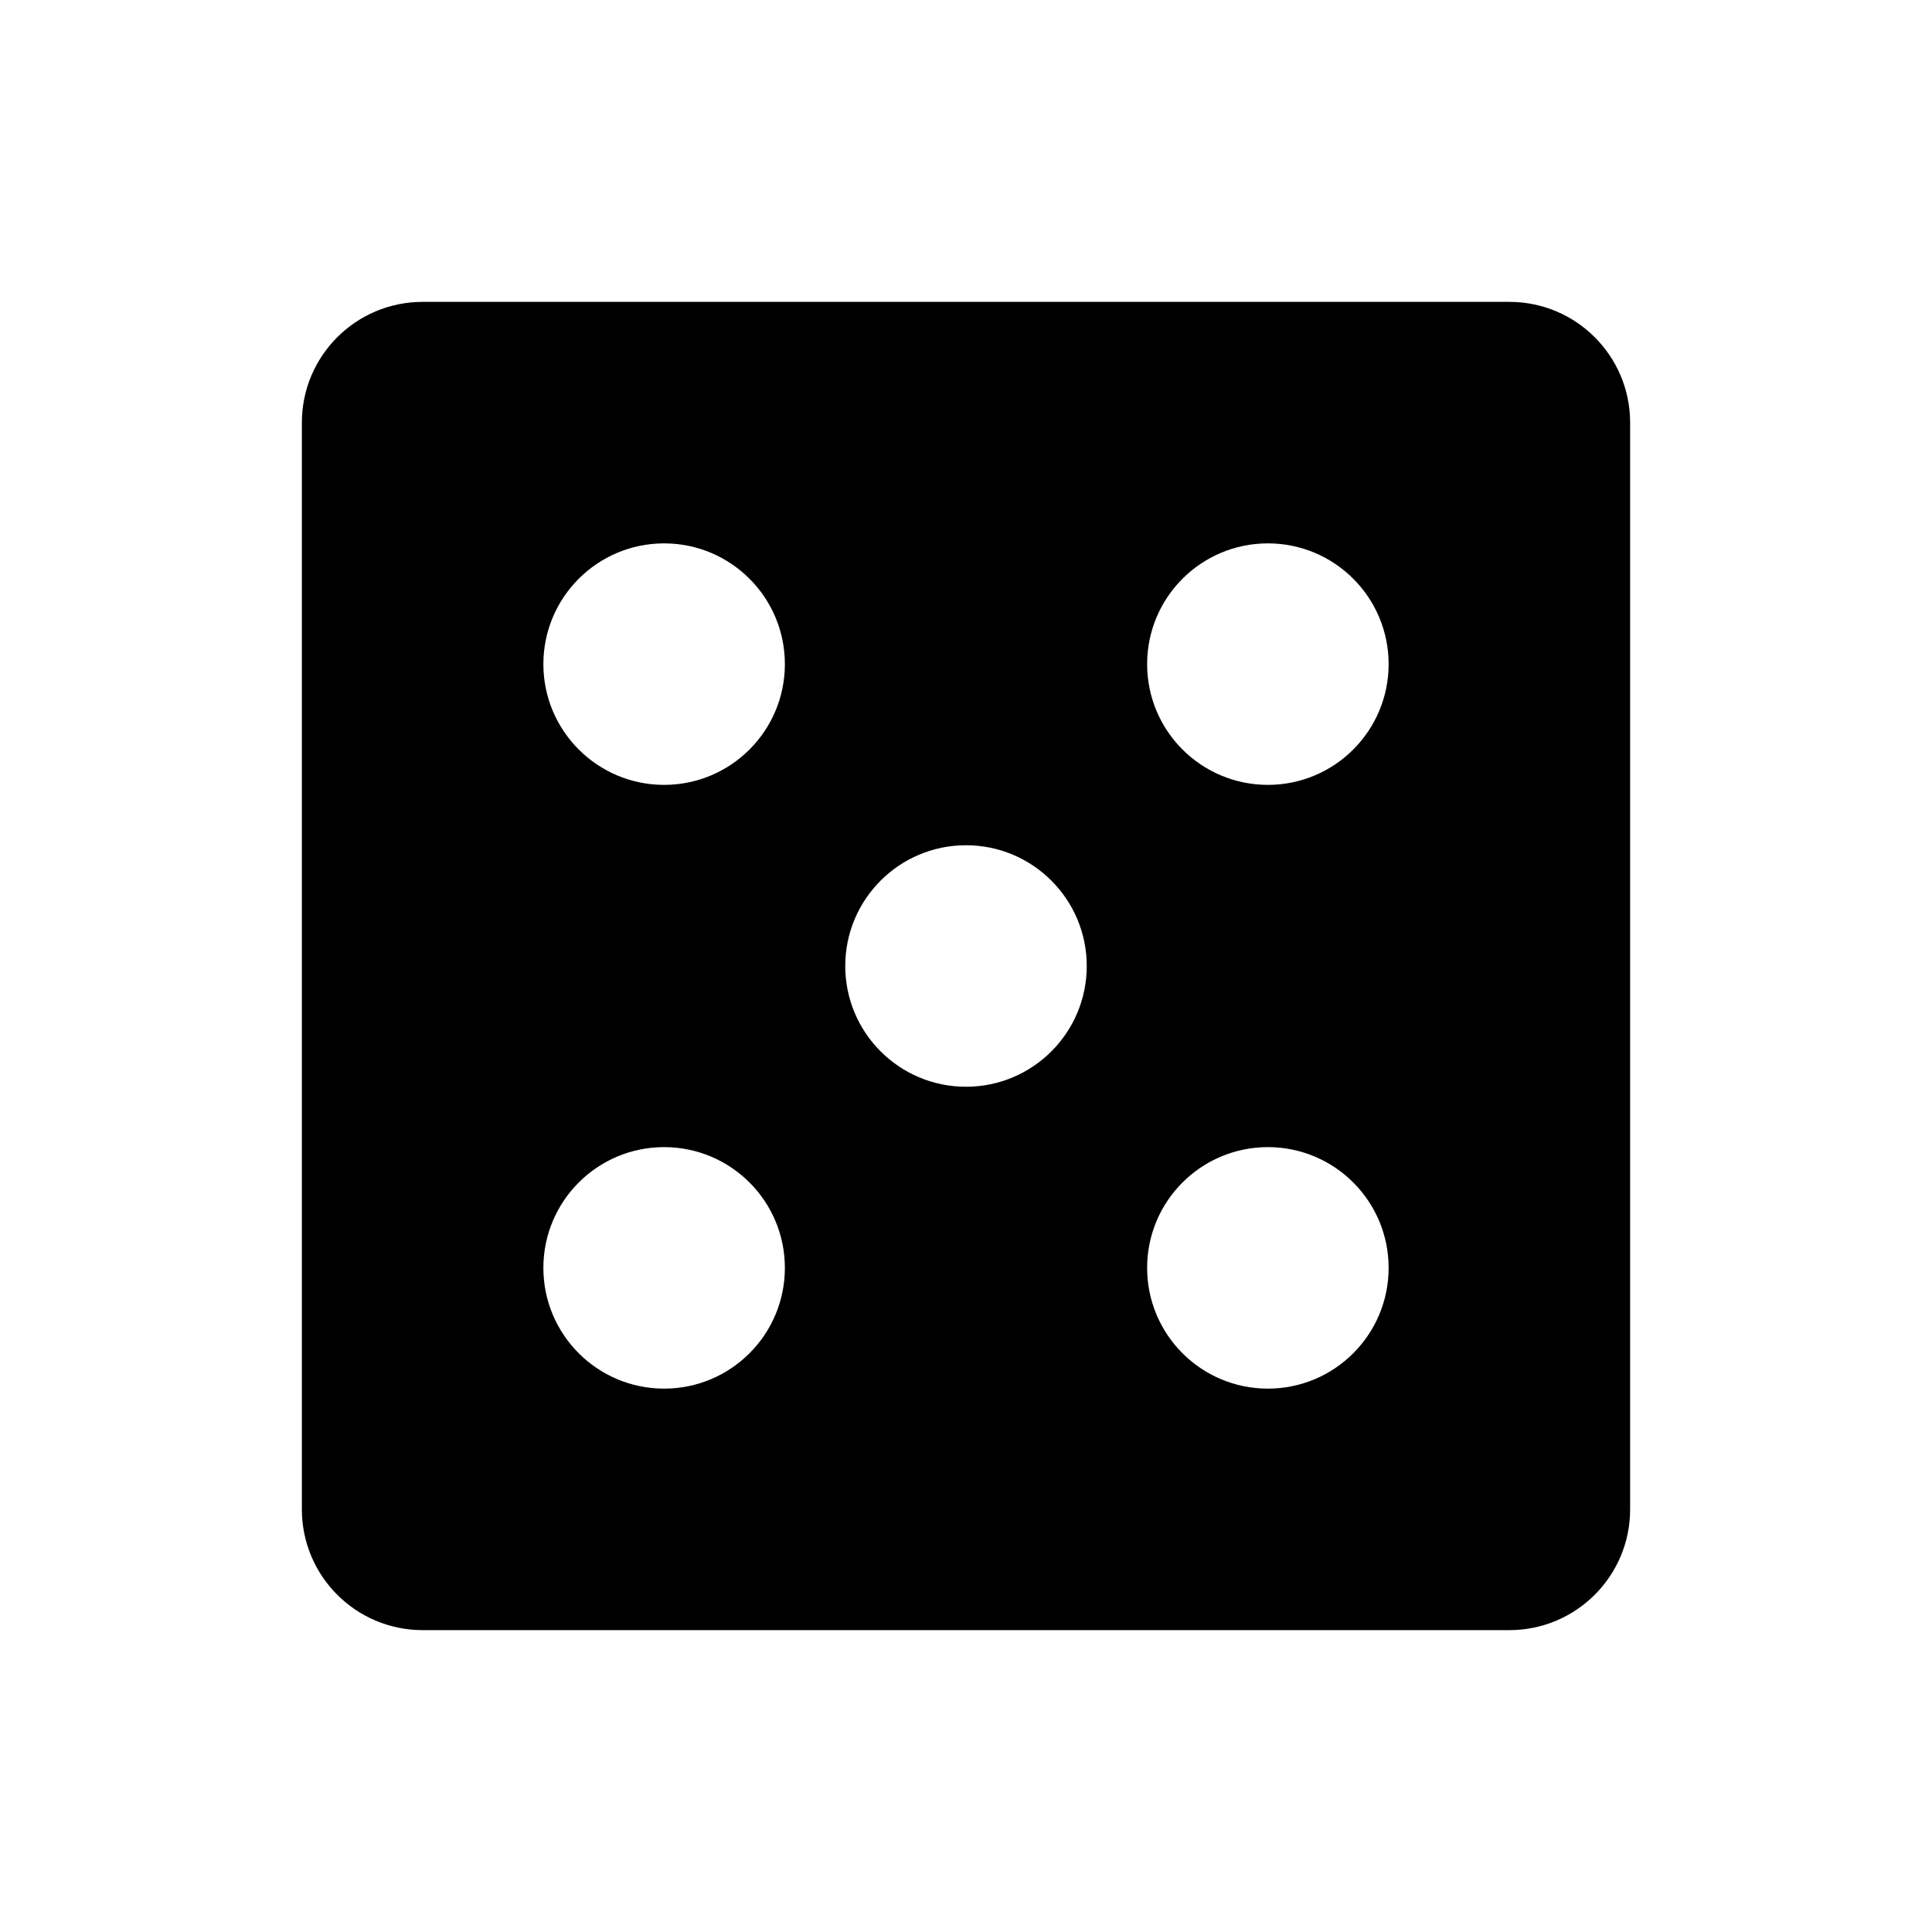
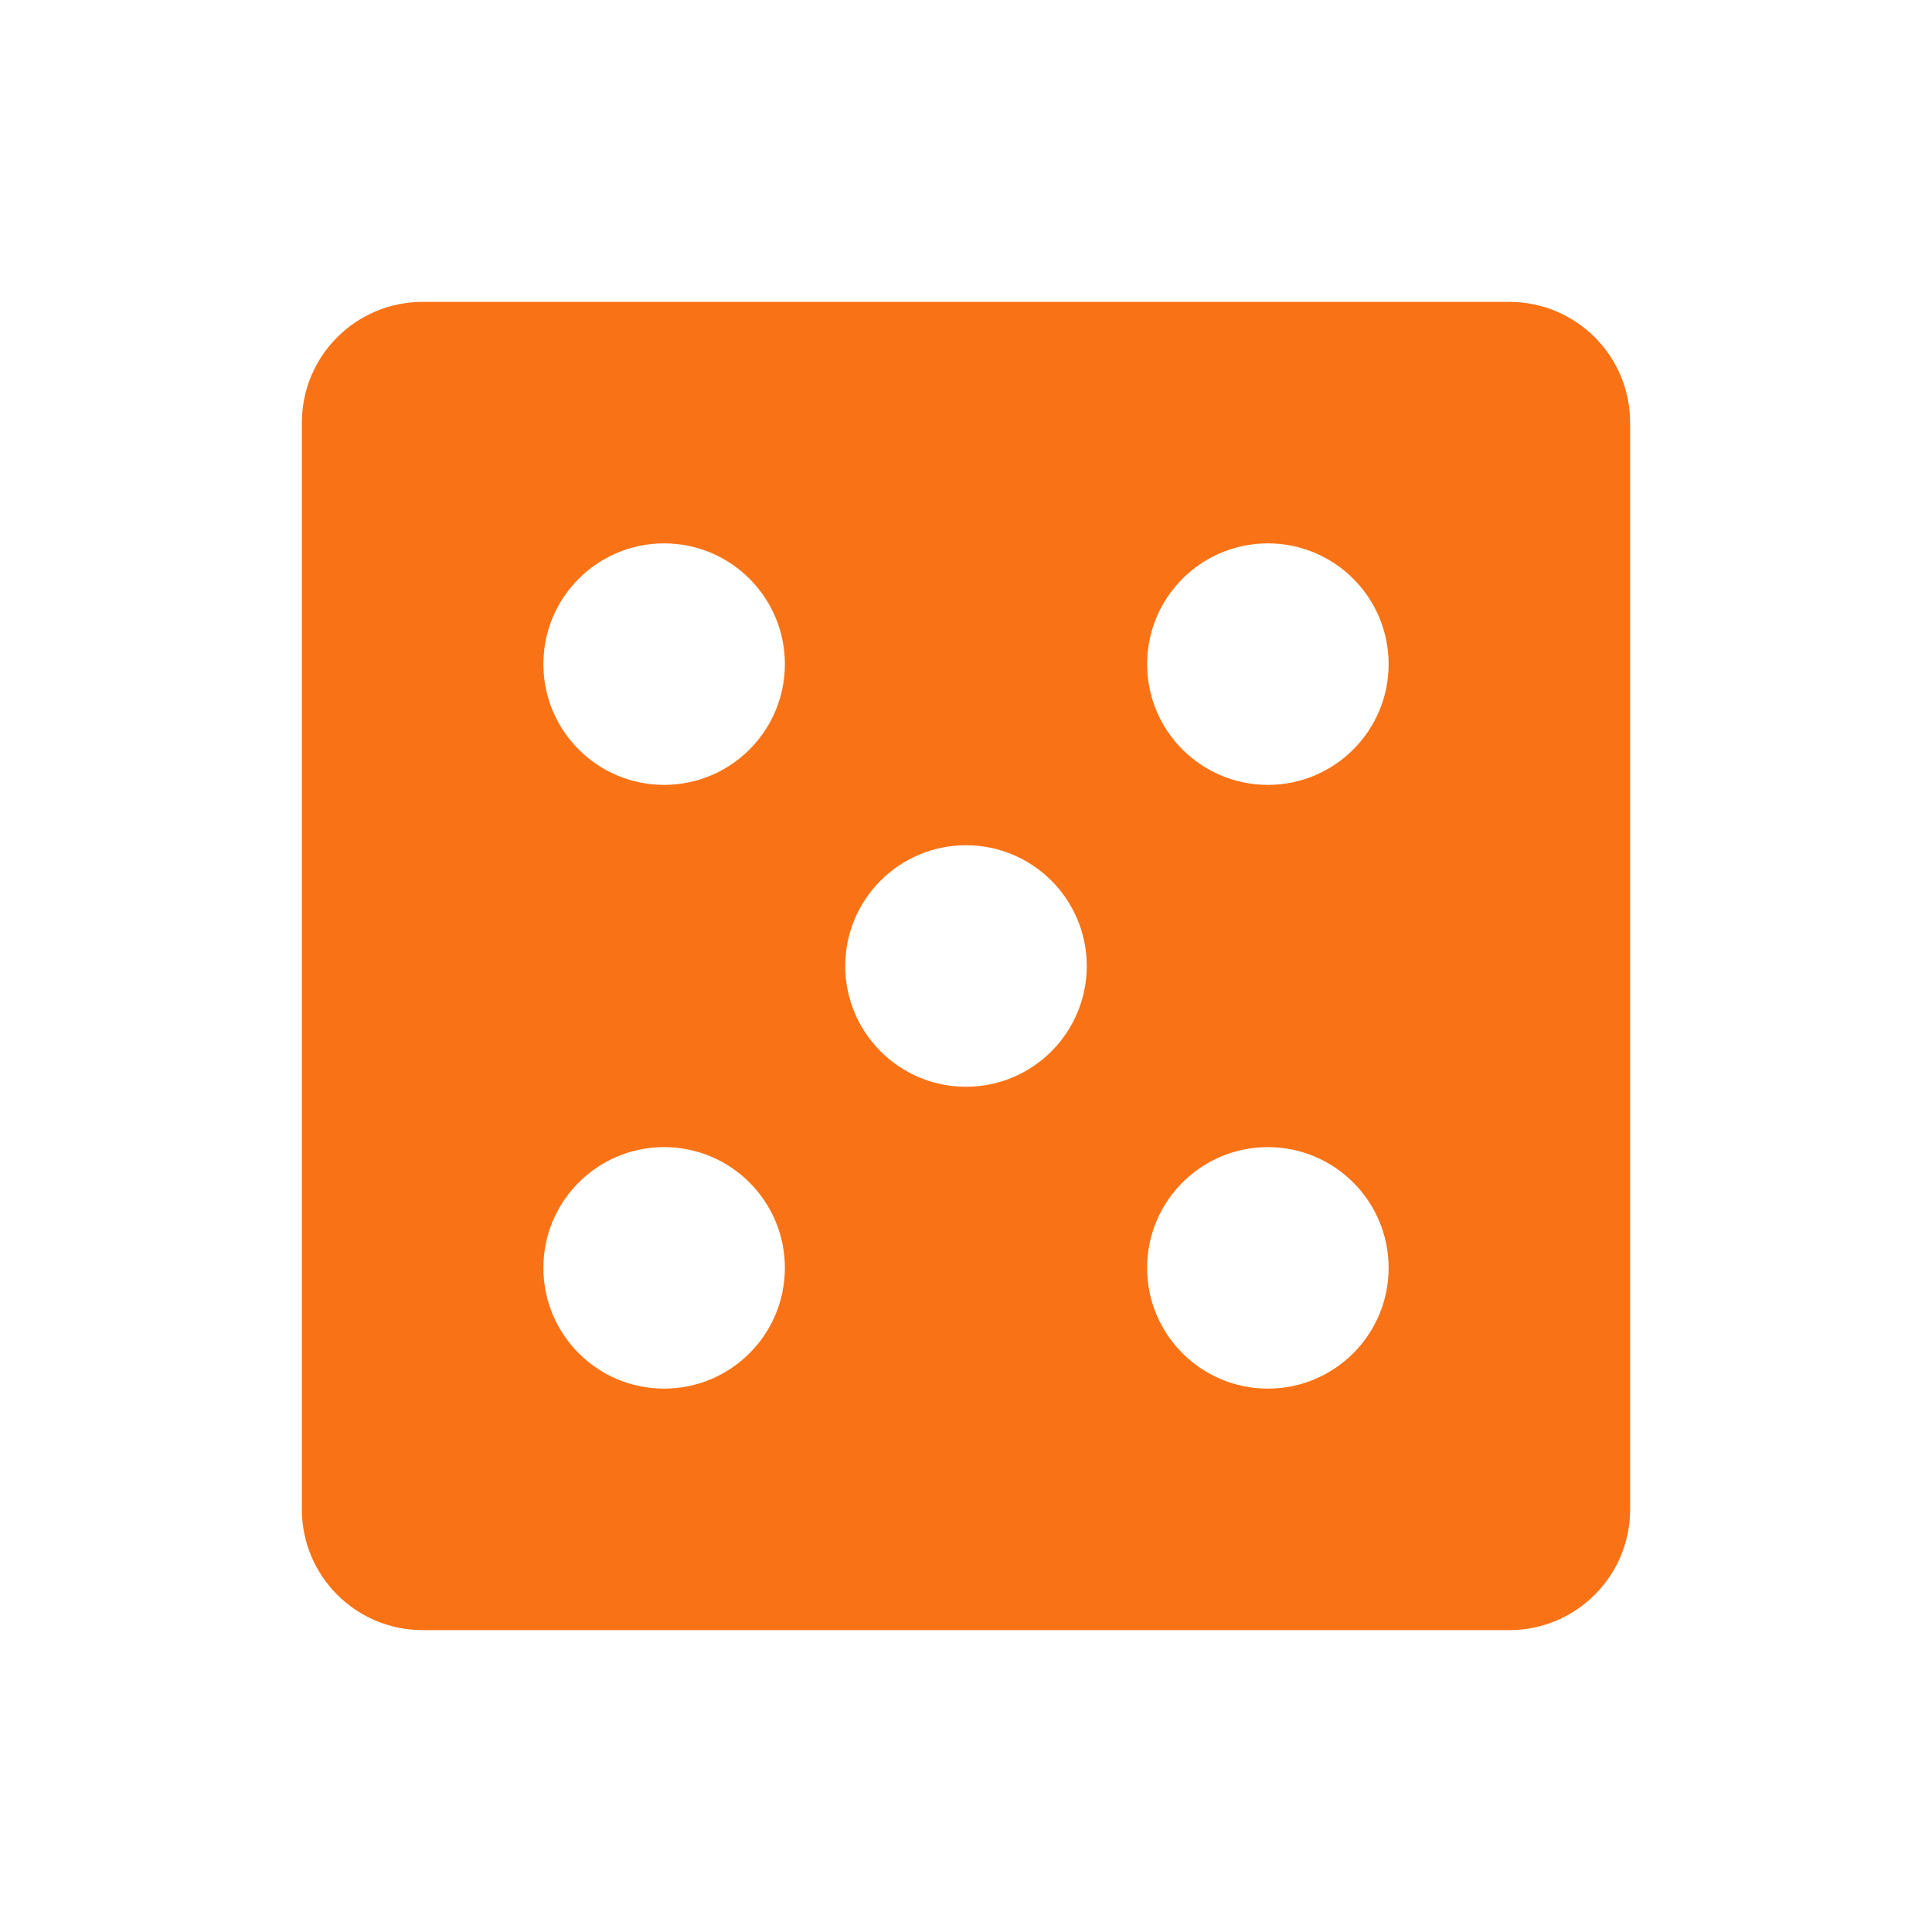
- <svg xmlns="http://www.w3.org/2000/svg" viewBox="0 0 64 64" fill="currentColor" role="img" aria-label="Dé">
+ <svg xmlns="http://www.w3.org/2000/svg" viewBox="0 0 64 64" fill="#f97316" role="img" aria-label="Dé">
  <path fill-rule="evenodd" clip-rule="evenodd" d="M14 10h36a4 4 0 0 1 4 4v36a4 4 0 0 1-4 4H14a4 4 0 0 1-4-4V14a4 4 0 0 1 4-4Zm8 8a4 4 0 1 0 0 8 4 4 0 0 0 0-8Zm20 0a4 4 0 1 0 0 8 4 4 0 0 0 0-8ZM32 28a4 4 0 1 0 0 8 4 4 0 0 0 0-8ZM22 38a4 4 0 1 0 0 8 4 4 0 0 0 0-8Zm20 0a4 4 0 1 0 0 8 4 4 0 0 0 0-8Z" />
</svg>
